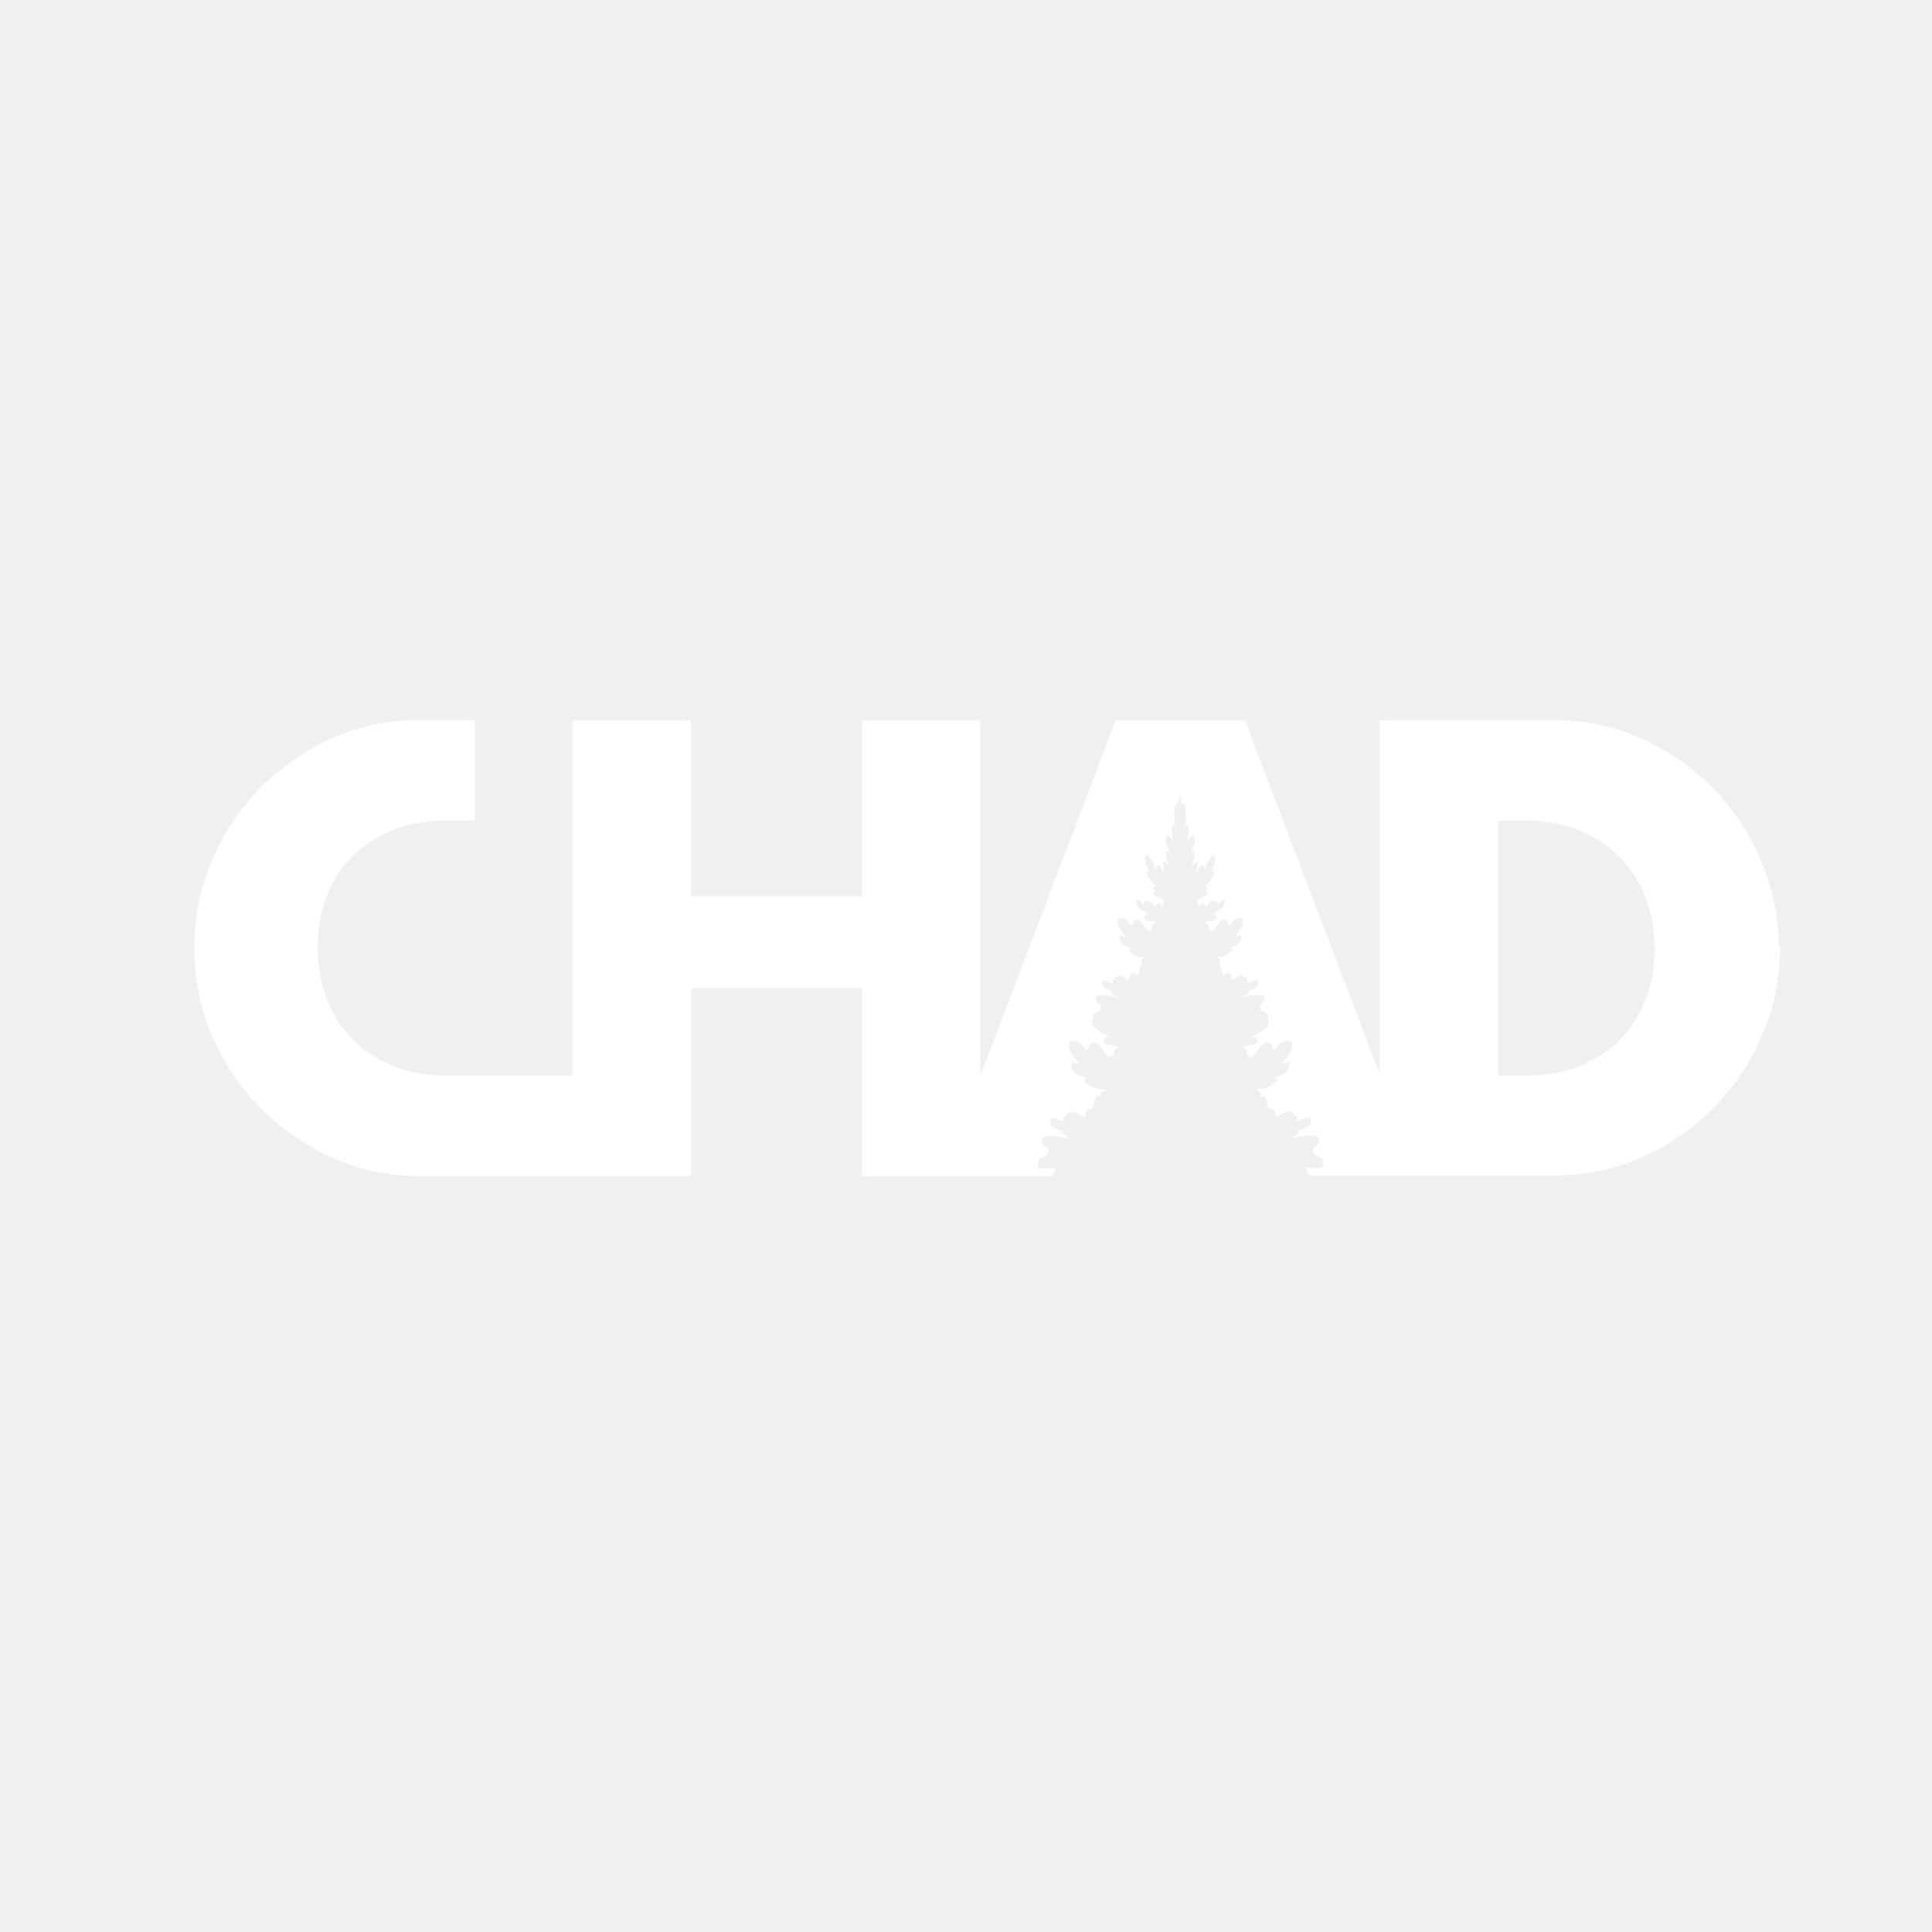
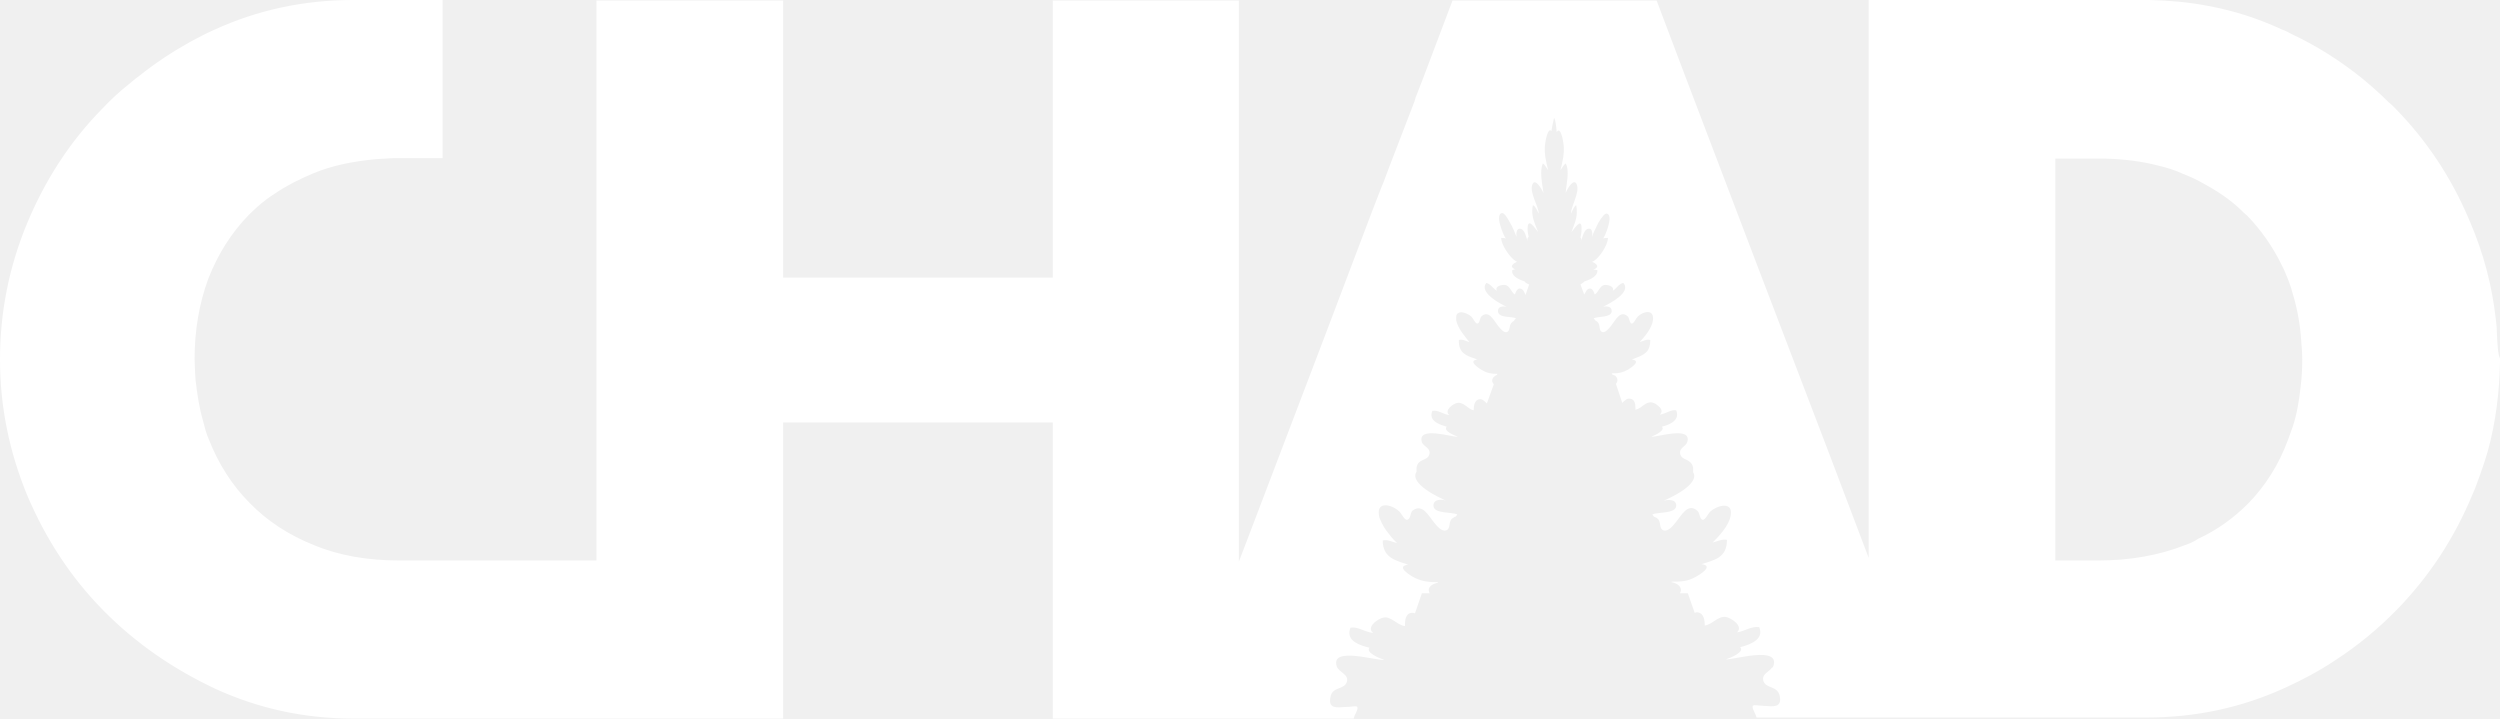
- <svg xmlns="http://www.w3.org/2000/svg" version="1.1" id="Layer_1" x="0px" y="0px" viewBox="0 0 576 576" style="enable-background:new 0 0 576 576;" xml:space="preserve">
+ <svg xmlns="http://www.w3.org/2000/svg" version="1.1" id="Layer_1" x="0px" y="0px" viewBox="0 0 472.8 135.9" style="enable-background:new 0 0 472.8 135.9;" xml:space="preserve">
  <style type="text/css">
	.st0{fill:#FFFFFF;}
</style>
-   <path class="st0" d="M530.2,279.4c0-0.6-0.1-1.3-0.1-1.9c0-0.8-0.1-1.7-0.2-2.5c-0.7-6.3-2.3-12.3-4.8-18.2  c-0.1-0.2-0.2-0.5-0.3-0.7c-3.4-8-8.1-15-14-21c-0.4-0.4-0.8-0.8-1.2-1.1c-1.6-1.6-3.3-3.1-5-4.5c-4.1-3.3-8.5-6.1-13.4-8.4  c-0.5-0.3-1.1-0.6-1.7-0.8c-4.5-2.1-9.2-3.6-14.1-4.5c-3.6-0.7-7.2-1-11-1.1c-0.3,0-0.6,0-0.9,0h-52.2v105.5l-0.3-0.8l-7.2-19  l-13.3-34.8l-13.7-36l-5.6-14.8h-38.6l-5.6,14.8l-1.4,3.6l0,0l-0.2,0.7l-4.7,12.2l-1.2,3.2l-0.3,0.7l-1.9,4.9l-6.1,16.1l-2.5,6.6  l-6.4,16.8l-8.3,21.8l-1.8,4.7V214.8H257v52.4h-51v-52.4h-35.3v105.9h-37.2c-6,0-11.4-0.9-16.2-2.9c-4.8-1.9-8.9-4.6-12.2-8  c-3.3-3.3-5.9-7.4-7.7-12c-0.5-1.1-0.8-2.3-1.1-3.5c-0.7-2.4-1.1-5-1.4-7.6c0-0.5-0.1-0.9-0.1-1.4c0-0.9-0.1-1.8-0.1-2.7  c0-5.5,0.9-10.6,2.6-15.2c1.8-4.6,4.3-8.6,7.6-12c1.1-1.1,2.2-2.1,3.4-3l0,0c0.5-0.4,1-0.7,1.6-1.1c2.2-1.5,4.6-2.7,7.2-3.8  c3.6-1.5,7.6-2.3,11.9-2.7c1.1-0.1,2.2-0.1,3.4-0.2c0.4,0,0.8,0,1.1,0h8.1v-29.9h-16.9c-9.4,0-18.1,1.9-26.2,5.6  c-1.6,0.7-3.1,1.5-4.6,2.3c-3.4,1.9-6.6,4-9.6,6.4c-0.3,0.2-0.5,0.4-0.8,0.6c-0.4,0.3-0.8,0.7-1.2,1c-1.8,1.4-3.5,3-5.1,4.7  c-6.1,6.2-10.8,13.5-14.2,21.7c-3.4,8.2-5.1,16.8-5.1,25.7c0,9,1.8,17.6,5.2,25.8c3.5,8.2,8.2,15.4,14.3,21.6  c6.1,6.2,13.2,11.1,21.3,14.9c8.1,3.7,16.8,5.6,26,5.6H206v-56h51v56h56.9c0.1-0.3,0.2-0.7,0.4-1c0.9-1.9-0.1-1.2-1.9-1.2  c-1.7,0.1-3.3,0.4-2.9-1.8c0.3-2.1,2.6-1.4,3.1-2.9s-1.5-1.8-1.9-3c-1.2-3.8,7.5-1,9-1.2c-0.9-0.3-3.6-1.4-2.8-2.3  c-2.1-0.5-3.9-1.3-3.8-2.9c0-0.3,0.1-0.6,0.2-0.9c1.3-0.2,2.4,0.6,3.7,0.9c0.2,0,0.4,0.1,0.6,0.1c-0.1-0.1-0.2-0.2-0.3-0.3  c-0.7-1.1,1.3-2.4,2.2-2.6c0.5-0.1,0.9,0,1.3,0.2c0.9,0.4,1.8,1.3,2.8,1.4c0-1.1,0.1-2.4,1.3-2.5c0.2,0,0.4,0,0.6,0.1l1.1-3.2  l0.2-0.6h1.5c-0.1-0.1-0.1-0.2-0.1-0.2c-0.4-0.9,0.5-1.6,1.7-1.8c0,0-0.1,0-0.1-0.1c-1.6,0-2.8-0.1-4.3-0.8  c-0.8-0.4-3.8-2.2-1.3-2.5c-2.2-0.8-4.8-1.2-4.8-4.6c1-0.2,1.8,0.3,2.7,0.5c-0.5-0.5-1-1-1.5-1.7c-0.7-0.8-1.3-1.8-1.7-2.8  c-0.1-0.2-0.2-0.5-0.2-0.7c-0.5-2.8,2.4-2.1,3.8-0.8c0.4,0.3,1,1.7,1.5,1.6c0.7-0.1,0.6-1.3,1-1.7c1.9-1.5,3.1,1,4.1,2.2  c0.5,0.6,1.4,1.8,2.3,1.5s0.4-1.6,1.1-2.2c0.3-0.2,0.5-0.4,0.7-0.4c0.1-0.1,0.2-0.2,0.3-0.4c-0.9-0.5-4.4-0.1-4.5-1.6  c-0.1-1.4,1.7-1.3,2.4-1c-1.1-0.5-7.1-3.2-5.6-5.5c0-0.2,0-0.5,0-0.8c0.3-1.7,2-1.2,2.4-2.4c0.4-1.3-1.1-1.5-1.4-2.4  c-0.9-3.1,5.7-0.9,6.8-1c-0.7-0.3-2.8-1.1-2.1-1.9c-0.7-0.2-1.3-0.4-1.8-0.7c-0.4-0.2-0.7-0.5-0.9-0.8c-0.2-0.4-0.3-0.9,0-1.5  c1.1-0.2,2.1,0.7,3.2,0.8c-1.1-0.9,0.8-2.2,1.5-2.3c1.3-0.2,2,1.2,3.1,1.4c0-0.9,0.2-2,1.1-2.1c0.5-0.1,1,0.4,1.4,0.8l1.3-3.6  c-0.2-0.3-0.3-0.5-0.3-0.7c0-0.5,0.4-0.9,0.9-1.1l0.1-0.2c-1.1,0-1.9-0.1-2.9-0.7c-0.6-0.3-2.8-1.8-0.9-2c-0.2-0.1-0.3-0.1-0.5-0.2  c-1.5-0.5-3.1-1-3-3.5c0.7-0.2,1.3,0.2,2,0.4c-0.8-1-2.2-2.6-2.5-4.1c0-0.3,0-0.5,0-0.7c0-0.4,0.2-0.6,0.4-0.7  c0.6-0.4,1.8,0.1,2.5,0.7c0.3,0.3,0.7,1.3,1.1,1.3c0.5-0.1,0.4-1,0.8-1.4c1.4-1.2,2.3,0.8,3.1,1.8c0.4,0.5,1.1,1.4,1.7,1.2  c0.7-0.3,0.3-1.2,0.9-1.8c0.1-0.1,0.2-0.2,0.4-0.3c0.1-0.2,0.2-0.3,0.4-0.5c-0.7-0.4-3.3,0-3.4-1.3c-0.1-1,1-1,1.6-0.9  c-1.1-0.5-5.3-2.7-3.8-4.5c0.8,0.2,1.3,1.1,2,1.5c-0.5-0.9,1-1.2,1.6-1.1c0.9,0.2,1.1,1.4,1.8,1.8c0.2-0.7,0.6-1.3,1.1-1.1  c0.5,0.1,0.7,0.7,0.9,1.2l0.7-2c-0.3-0.1-0.7-0.3-0.9-0.6l0,0c-1.3-0.4-2.5-1.1-2.3-2.1c0.2-0.1,0.5-0.2,0.7-0.1  c-0.8-0.3-1.3-0.8,0.2-1.5c-0.8-0.3-2.1-1.9-2.7-3.3c-0.2-0.5-0.3-0.9-0.3-1.2c0.3,0,0.6,0,0.9,0.1c-0.3-0.3-0.8-1.5-1.1-2.6  c-0.3-1-0.3-2.1,0.3-2.2c0.4-0.1,0.9,0.6,1.4,1.5c0.7,1.1,1.2,2.5,1.4,3c-0.1-0.9,0.1-1.8,0.9-1.5c0.7,0.3,0.9,1.5,1.2,2.3  c-0.1-0.4,0-0.7,0.2-0.8c-0.1-0.5-0.2-0.9-0.2-1.5c0-2.4,1.4-0.1,2,0.6c-0.2-0.5-0.4-1-0.6-1.5c-0.4-1.1-0.7-2.2-0.4-3.6  c0.5,0.2,0.8,1,1.1,1.6c0-1.4-1.8-4-1.2-5.5c0.5-1.3,1.7,0.7,2.1,1.6c-0.2-1.6-0.8-4.2-0.1-5.6c0.4,0.3,0.7,0.9,1,1.3  c-0.4-1.5-0.8-3.2-0.6-4.9c0.1-0.9,0.6-3.3,1.2-2.5c0.1-0.7,0.3-1.6,0.5-2.5c0.3,0.4,0.4,1.5,0.5,2.7c0.7-1.2,1.2,1.4,1.3,2.3  c0.2,1.7-0.2,3.4-0.6,4.9c0.3-0.4,0.6-1,1-1.3c0.8,1.4,0.1,4,0,5.6c0.4-1,1.6-2.9,2.1-1.6c0.6,1.5-1.1,4.1-1.1,5.5  c0.3-0.6,0.6-1.4,1-1.6c0.1,0.5,0.1,0.9,0.1,1.4c0,1.3-0.6,2.5-1,3.7c0.5-0.6,1.9-2.8,1.9-0.8c0,0.1,0,0.2,0,0.3  c0,0.6-0.1,1-0.2,1.5c0.2,0.2,0.2,0.6,0,1c0.3-0.8,0.6-2.3,1.3-2.6c0.9-0.3,1,0.6,0.9,1.5c0.1-0.5,0.7-1.7,1.2-2.7  c0.6-1,1.2-1.8,1.6-1.7s0.5,0.5,0.5,1.1c-0.1,1.3-0.9,3.2-1.2,3.6c0.3-0.1,0.6-0.1,0.9-0.1c0,1.4-1.9,4.2-3,4.5  c1.5,0.7,1,1.2,0.2,1.5c0.3,0,0.5,0,0.8,0.1c0.1,1-1.1,1.7-2.4,2.1l0,0c-0.2,0.2-0.5,0.4-0.8,0.6l0.7,1.9c0.3-0.5,0.5-1,0.9-1.1  c0.6-0.2,0.9,0.5,1.1,1.1c0.7-0.4,0.9-1.6,1.8-1.8c0.5-0.1,2,0.2,1.6,1.1c0.7-0.4,1.1-1.3,2-1.5c1.6,1.8-2.6,3.9-3.8,4.5  c0.6-0.1,1.7-0.1,1.6,0.9c-0.1,1.2-2.6,0.9-3.4,1.3c0.1,0.2,0.3,0.3,0.4,0.5c0.1,0,0.3,0.1,0.4,0.3c0.5,0.5,0.1,1.5,0.8,1.8  c0.6,0.2,1.3-0.7,1.7-1.2c0.8-1,1.7-3,3.1-1.8c0.4,0.3,0.3,1.3,0.8,1.4c0.4,0,0.8-1,1.1-1.3c1-1,3.2-1.6,2.9,0.7  c-0.2,1.5-1.6,3.1-2.5,4.1c0.7-0.2,1.3-0.6,2-0.4c0,1.3-0.4,2.1-1,2.5c-0.7,0.6-1.6,0.8-2.5,1.2c1.8,0.2,0.1,1.4-0.7,1.9  c-0.1,0-0.1,0.1-0.2,0.1c-0.3,0.1-0.5,0.3-0.7,0.3c-0.7,0.3-1.4,0.3-2.2,0.3l0.1,0.2c0.2,0.1,0.3,0.2,0.5,0.2c0.5,0.4,0.7,1,0.2,1.6  l1.2,3.6c0.5-0.5,0.9-0.9,1.5-0.8c0.8,0.1,1,0.9,1,1.8v0.3c0.3-0.1,0.6-0.2,0.9-0.4c0.7-0.5,1.3-1.1,2.2-1c0.3,0.1,0.7,0.2,1,0.5  c0.7,0.5,1.2,1.2,0.5,1.8c1.1-0.1,2.1-1,3.1-0.8c0.7,1.7-0.8,2.6-2.7,3.1c0.7,0.7-1.3,1.6-2,1.9c1.1,0.1,7.7-2.1,6.8,1  c-0.3,0.9-1.7,1.1-1.3,2.4c0.3,0.8,1.1,0.8,1.7,1.3c0.3,0.2,0.6,0.6,0.7,1.1c0,0.4,0,0.7,0,0.9c1.4,2.3-4.6,5-5.6,5.4  c0.7-0.2,2.5-0.4,2.4,1c-0.1,1.5-3.6,1.1-4.5,1.6c0.1,0.2,0.2,0.3,0.3,0.4c0.2,0.1,0.5,0.2,0.7,0.4c0.7,0.6,0.2,1.9,1.1,2.2  c0.9,0.3,1.8-0.9,2.3-1.5c1.1-1.3,2.3-3.8,4.1-2.2c0.5,0.4,0.4,1.6,1,1.7c0.5,0.1,1.1-1.3,1.5-1.6c1.4-1.2,4.3-1.9,3.8,0.8  c-0.3,1.9-2.2,3.9-3.4,5.1c0.9-0.2,1.7-0.7,2.7-0.5c0,3.5-2.5,3.8-4.8,4.6c2.5,0.3-0.5,2.1-1.3,2.5c-1.5,0.8-2.7,0.8-4.3,0.8  c0,0-0.1,0-0.1,0.1c1.3,0.2,2.2,1.1,1.6,2.1h1.5l1.3,3.7c0.2-0.1,0.3-0.1,0.6-0.1c1.1,0.2,1.3,1.4,1.3,2.5c1.5-0.2,2.5-1.9,4.1-1.6  c0.9,0.2,3.3,1.7,2,2.9c1.4-0.2,2.7-1.2,4.2-1c0.9,2.1-1.2,3.2-3.6,3.8c0.9,0.9-1.8,2-2.7,2.3c1.5,0.1,10.2-2.6,9,1.2  c-0.1,0.2-0.1,0.3-0.3,0.4c-0.6,0.8-2,1.2-1.6,2.5c0.5,1.5,2.7,0.8,3.1,2.9c0.4,2.2-1.3,1.9-2.9,1.8c-0.5,0-1-0.1-1.3-0.1  c-0.9-0.1-1.3-0.1-0.6,1.3c0.2,0.4,0.3,0.7,0.4,1h33l0,0h40.7c9.4,0,18.1-1.9,26.2-5.6c3.3-1.5,6.5-3.2,9.5-5.2  c4.3-2.8,8.2-6,11.8-9.7c6.1-6.3,10.8-13.5,14.2-21.7c0.6-1.3,1-2.6,1.5-3.9c0.5-1.4,1-2.9,1.4-4.3c1.5-5.5,2.2-11.1,2.3-16.9v-0.6  C530.3,281.6,530.3,280.5,530.2,279.4z M471.1,317.8c-4.8,1.9-10.3,2.9-16.4,2.9h-8.1v-76h9.5c3.5,0.1,6.8,0.5,9.9,1.3  c1.7,0.4,3.3,0.9,4.8,1.6c1.3,0.5,2.6,1.1,3.8,1.8l0,0c2.6,1.4,5,3,7,4.9c0.4,0.4,0.8,0.8,1.3,1.2c2.6,2.7,4.8,5.8,6.5,9.3  c0.5,0.9,0.8,1.8,1.2,2.7c0.3,0.8,0.6,1.6,0.8,2.4c0.9,2.9,1.5,6,1.7,9.2c0.1,1.2,0.2,2.4,0.2,3.6c0,1.8-0.1,3.5-0.3,5.1  c-0.3,2.7-0.7,5.2-1.5,7.6c-0.3,0.8-0.6,1.7-0.9,2.5c-1.7,4.6-4.2,8.6-7.5,12c-2.7,2.7-5.8,5-9.5,6.7  C472.9,317.1,472,317.5,471.1,317.8z" />
+   <path class="st0" d="M472.3,64.7c0-0.6-0.1-1.3-0.1-1.9c0-0.8-0.1-1.7-0.2-2.5c-0.7-6.3-2.3-12.3-4.8-18.2c-0.1-0.2-0.2-0.5-0.3-0.7  c-3.4-8-8.1-15-14-21c-0.4-0.4-0.8-0.8-1.2-1.1c-1.6-1.6-3.3-3.1-5-4.5c-4.1-3.3-8.5-6.1-13.4-8.4c-0.5-0.3-1.1-0.6-1.7-0.8  c-4.5-2.1-9.2-3.6-14.1-4.5c-3.6-0.7-7.2-1-11-1.1c-0.3,0-0.6,0-0.9,0h-52.2v105.5l-0.3-0.8l-7.2-19l-13.3-34.8l-13.7-36l-5.6-14.8  h-38.6l-5.6,14.8l-1.4,3.6l0,0l-0.2,0.7l-4.7,12.2l-1.2,3.2l-0.3,0.7l-1.9,4.9l-6.1,16.1l-2.5,6.6l-6.4,16.8l-8.3,21.8l-1.8,4.7V0.1  h-35.2v52.4h-51V0.1h-35.3V106H75.6c-6,0-11.4-0.9-16.2-2.9c-4.8-1.9-8.9-4.6-12.2-8c-3.3-3.3-5.9-7.4-7.7-12  c-0.5-1.1-0.8-2.3-1.1-3.5c-0.7-2.4-1.1-5-1.4-7.6c0-0.5-0.1-0.9-0.1-1.4c0-0.9-0.1-1.8-0.1-2.7c0-5.5,0.9-10.6,2.6-15.2  c1.8-4.6,4.3-8.6,7.6-12c1.1-1.1,2.2-2.1,3.4-3l0,0c0.5-0.4,1-0.7,1.6-1.1c2.2-1.5,4.6-2.7,7.2-3.8c3.6-1.5,7.6-2.3,11.9-2.7  c1.1-0.1,2.2-0.1,3.4-0.2c0.4,0,0.8,0,1.1,0h8.1V0H66.8c-9.4,0-18.1,1.9-26.2,5.6C39,6.3,37.5,7.1,36,7.9c-3.4,1.9-6.6,4-9.6,6.4  c-0.3,0.2-0.5,0.4-0.8,0.6c-0.4,0.3-0.8,0.7-1.2,1c-1.8,1.4-3.5,3-5.1,4.7C13.2,26.8,8.5,34.1,5.1,42.3C1.7,50.5,0,59.1,0,68  c0,9,1.8,17.6,5.2,25.8c3.5,8.2,8.2,15.4,14.3,21.6c6.1,6.2,13.2,11.1,21.3,14.9c8.1,3.7,16.8,5.6,26,5.6h81.3v-56h51v56H256  c0.1-0.3,0.2-0.7,0.4-1c0.9-1.9-0.1-1.2-1.9-1.2c-1.7,0.1-3.3,0.4-2.9-1.8c0.3-2.1,2.6-1.4,3.1-2.9s-1.5-1.8-1.9-3  c-1.2-3.8,7.5-1,9-1.2c-0.9-0.3-3.6-1.4-2.8-2.3c-2.1-0.5-3.9-1.3-3.8-2.9c0-0.3,0.1-0.6,0.2-0.9c1.3-0.2,2.4,0.6,3.7,0.9  c0.2,0,0.4,0.1,0.6,0.1c-0.1-0.1-0.2-0.2-0.3-0.3c-0.7-1.1,1.3-2.4,2.2-2.6c0.5-0.1,0.9,0,1.3,0.2c0.9,0.4,1.8,1.3,2.8,1.4  c0-1.1,0.1-2.4,1.3-2.5c0.2,0,0.4,0,0.6,0.1l1.1-3.2l0.2-0.6h1.5c-0.1-0.1-0.1-0.2-0.1-0.2c-0.4-0.9,0.5-1.6,1.7-1.8  c0,0-0.1,0-0.1-0.1c-1.6,0-2.8-0.1-4.3-0.8c-0.8-0.4-3.8-2.2-1.3-2.5c-2.2-0.8-4.8-1.2-4.8-4.6c1-0.2,1.8,0.3,2.7,0.5  c-0.5-0.5-1-1-1.5-1.7c-0.7-0.8-1.3-1.8-1.7-2.8c-0.1-0.2-0.2-0.5-0.2-0.7c-0.5-2.8,2.4-2.1,3.8-0.8c0.4,0.3,1,1.7,1.5,1.6  c0.7-0.1,0.6-1.3,1-1.7c1.9-1.5,3.1,1,4.1,2.2c0.5,0.6,1.4,1.8,2.3,1.5s0.4-1.6,1.1-2.2c0.3-0.2,0.5-0.4,0.7-0.4  c0.1-0.1,0.2-0.2,0.3-0.4c-0.9-0.5-4.4-0.1-4.5-1.6c-0.1-1.4,1.7-1.3,2.4-1c-1.1-0.5-7.1-3.2-5.6-5.5c0-0.2,0-0.5,0-0.8  c0.3-1.7,2-1.2,2.4-2.4c0.4-1.3-1.1-1.5-1.4-2.4c-0.9-3.1,5.7-0.9,6.8-1c-0.7-0.3-2.8-1.1-2.1-1.9c-0.7-0.2-1.3-0.4-1.8-0.7  c-0.4-0.2-0.7-0.5-0.9-0.8c-0.2-0.4-0.3-0.9,0-1.5c1.1-0.2,2.1,0.7,3.2,0.8c-1.1-0.9,0.8-2.2,1.5-2.3c1.3-0.2,2,1.2,3.1,1.4  c0-0.9,0.2-2,1.1-2.1c0.5-0.1,1,0.4,1.4,0.8l1.3-3.6c-0.2-0.3-0.3-0.5-0.3-0.7c0-0.5,0.4-0.9,0.9-1.1l0.1-0.2  c-1.1,0-1.9-0.1-2.9-0.7c-0.6-0.3-2.8-1.8-0.9-2c-0.2-0.1-0.3-0.1-0.5-0.2c-1.5-0.5-3.1-1-3-3.5c0.7-0.2,1.3,0.2,2,0.4  c-0.8-1-2.2-2.6-2.5-4.1c0-0.3,0-0.5,0-0.7c0-0.4,0.2-0.6,0.4-0.7c0.6-0.4,1.8,0.1,2.5,0.7c0.3,0.3,0.7,1.3,1.1,1.3  c0.5-0.1,0.4-1,0.8-1.4c1.4-1.2,2.3,0.8,3.1,1.8c0.4,0.5,1.1,1.4,1.7,1.2c0.7-0.3,0.3-1.2,0.9-1.8c0.1-0.1,0.2-0.2,0.4-0.3  c0.1-0.2,0.2-0.3,0.4-0.5c-0.7-0.4-3.3,0-3.4-1.3c-0.1-1,1-1,1.6-0.9c-1.1-0.5-5.3-2.7-3.8-4.5c0.8,0.2,1.3,1.1,2,1.5  c-0.5-0.9,1-1.2,1.6-1.1c0.9,0.2,1.1,1.4,1.8,1.8c0.2-0.7,0.6-1.3,1.1-1.1c0.5,0.1,0.7,0.7,0.9,1.2l0.7-2c-0.3-0.1-0.7-0.3-0.9-0.6  l0,0c-1.3-0.4-2.5-1.1-2.3-2.1c0.2-0.1,0.5-0.2,0.7-0.1c-0.8-0.3-1.3-0.8,0.2-1.5c-0.8-0.3-2.1-1.9-2.7-3.3  c-0.2-0.5-0.3-0.9-0.3-1.2c0.3,0,0.6,0,0.9,0.1c-0.3-0.3-0.8-1.5-1.1-2.6c-0.3-1-0.3-2.1,0.3-2.2c0.4-0.1,0.9,0.6,1.4,1.5  c0.7,1.1,1.2,2.5,1.4,3c-0.1-0.9,0.1-1.8,0.9-1.5c0.7,0.3,0.9,1.5,1.2,2.3c-0.1-0.4,0-0.7,0.2-0.8c-0.1-0.5-0.2-0.9-0.2-1.5  c0-2.4,1.4-0.1,2,0.6c-0.2-0.5-0.4-1-0.6-1.5c-0.4-1.1-0.7-2.2-0.4-3.6c0.5,0.2,0.8,1,1.1,1.6c0-1.4-1.8-4-1.2-5.5  c0.5-1.3,1.7,0.7,2.1,1.6c-0.2-1.6-0.8-4.2-0.1-5.6c0.4,0.3,0.7,0.9,1,1.3c-0.4-1.5-0.8-3.2-0.6-4.9c0.1-0.9,0.6-3.3,1.2-2.5  c0.1-0.7,0.3-1.6,0.5-2.5c0.3,0.4,0.4,1.5,0.5,2.7c0.7-1.2,1.2,1.4,1.3,2.3c0.2,1.7-0.2,3.4-0.6,4.9c0.3-0.4,0.6-1,1-1.3  c0.8,1.4,0.1,4,0,5.6c0.4-1,1.6-2.9,2.1-1.6c0.6,1.5-1.1,4.1-1.1,5.5c0.3-0.6,0.6-1.4,1-1.6c0.1,0.5,0.1,0.9,0.1,1.4  c0,1.3-0.6,2.5-1,3.7c0.5-0.6,1.9-2.8,1.9-0.8c0,0.1,0,0.2,0,0.3c0,0.6-0.1,1-0.2,1.5c0.2,0.2,0.2,0.6,0,1c0.3-0.8,0.6-2.3,1.3-2.6  c0.9-0.3,1,0.6,0.9,1.5c0.1-0.5,0.7-1.7,1.2-2.7c0.6-1,1.2-1.8,1.6-1.7s0.5,0.5,0.5,1.1c-0.1,1.3-0.9,3.2-1.2,3.6  c0.3-0.1,0.6-0.1,0.9-0.1c0,1.4-1.9,4.2-3,4.5c1.5,0.7,1,1.2,0.2,1.5c0.3,0,0.5,0,0.8,0.1c0.1,1-1.1,1.7-2.4,2.1l0,0  c-0.2,0.2-0.5,0.4-0.8,0.6l0.7,1.9c0.3-0.5,0.5-1,0.9-1.1c0.6-0.2,0.9,0.5,1.1,1.1c0.7-0.4,0.9-1.6,1.8-1.8c0.5-0.1,2,0.2,1.6,1.1  c0.7-0.4,1.1-1.3,2-1.5c1.6,1.8-2.6,3.9-3.8,4.5c0.6-0.1,1.7-0.1,1.6,0.9c-0.1,1.2-2.6,0.9-3.4,1.3c0.1,0.2,0.3,0.3,0.4,0.5  c0.1,0,0.3,0.1,0.4,0.3c0.5,0.5,0.1,1.5,0.8,1.8c0.6,0.2,1.3-0.7,1.7-1.2c0.8-1,1.7-3,3.1-1.8c0.4,0.3,0.3,1.3,0.8,1.4  c0.4,0,0.8-1,1.1-1.3c1-1,3.2-1.6,2.9,0.7c-0.2,1.5-1.6,3.1-2.5,4.1c0.7-0.2,1.3-0.6,2-0.4c0,1.3-0.4,2.1-1,2.5  c-0.7,0.6-1.6,0.8-2.5,1.2c1.8,0.2,0.1,1.4-0.7,1.9c-0.1,0-0.1,0.1-0.2,0.1c-0.3,0.1-0.5,0.3-0.7,0.3c-0.7,0.3-1.4,0.3-2.2,0.3  l0.1,0.2c0.2,0.1,0.3,0.2,0.5,0.2c0.5,0.4,0.7,1,0.2,1.6l1.2,3.6c0.5-0.5,0.9-0.9,1.5-0.8c0.8,0.1,1,0.9,1,1.8v0.3  c0.3-0.1,0.6-0.2,0.9-0.4c0.7-0.5,1.3-1.1,2.2-1c0.3,0.1,0.7,0.2,1,0.5c0.7,0.5,1.2,1.2,0.5,1.8c1.1-0.1,2.1-1,3.1-0.8  c0.7,1.7-0.8,2.6-2.7,3.1c0.7,0.7-1.3,1.6-2,1.9c1.1,0.1,7.7-2.1,6.8,1c-0.3,0.9-1.7,1.1-1.3,2.4c0.3,0.8,1.1,0.8,1.7,1.3  c0.3,0.2,0.6,0.6,0.7,1.1c0,0.4,0,0.7,0,0.9c1.4,2.3-4.6,5-5.6,5.4c0.7-0.2,2.5-0.4,2.4,1c-0.1,1.5-3.6,1.1-4.5,1.6  c0.1,0.2,0.2,0.3,0.3,0.4c0.2,0.1,0.5,0.2,0.7,0.4c0.7,0.6,0.2,1.9,1.1,2.2c0.9,0.3,1.8-0.9,2.3-1.5c1.1-1.3,2.3-3.8,4.1-2.2  c0.5,0.4,0.4,1.6,1,1.7c0.5,0.1,1.1-1.3,1.5-1.6c1.4-1.2,4.3-1.9,3.8,0.8c-0.3,1.9-2.2,3.9-3.4,5.1c0.9-0.2,1.7-0.7,2.7-0.5  c0,3.5-2.5,3.8-4.8,4.6c2.5,0.3-0.5,2.1-1.3,2.5c-1.5,0.8-2.7,0.8-4.3,0.8c0,0-0.1,0-0.1,0.1c1.3,0.2,2.2,1.1,1.6,2.1h1.5l1.3,3.7  c0.2-0.1,0.3-0.1,0.6-0.1c1.1,0.2,1.3,1.4,1.3,2.5c1.5-0.2,2.5-1.9,4.1-1.6c0.9,0.2,3.3,1.7,2,2.9c1.4-0.2,2.7-1.2,4.2-1  c0.9,2.1-1.2,3.2-3.6,3.8c0.9,0.9-1.8,2-2.7,2.3c1.5,0.1,10.2-2.6,9,1.2c-0.1,0.2-0.1,0.3-0.3,0.4c-0.6,0.8-2,1.2-1.6,2.5  c0.5,1.5,2.7,0.8,3.1,2.9c0.4,2.2-1.3,1.9-2.9,1.8c-0.5,0-1-0.1-1.3-0.1c-0.9-0.1-1.3-0.1-0.6,1.3c0.2,0.4,0.3,0.7,0.4,1h33l0,0  h40.7c9.4,0,18.1-1.9,26.2-5.6c3.3-1.5,6.5-3.2,9.5-5.2c4.3-2.8,8.2-6,11.8-9.7c6.1-6.3,10.8-13.5,14.2-21.7c0.6-1.3,1-2.6,1.5-3.9  c0.5-1.4,1-2.9,1.4-4.3c1.5-5.5,2.2-11.1,2.3-16.9v-0.6C472.4,66.9,472.4,65.8,472.3,64.7z M413.2,103.1c-4.8,1.9-10.3,2.9-16.4,2.9  h-8.1V30h9.5c3.5,0.1,6.8,0.5,9.9,1.3c1.7,0.4,3.3,0.9,4.8,1.6c1.3,0.5,2.6,1.1,3.8,1.8l0,0c2.6,1.4,5,3,7,4.9  c0.4,0.4,0.8,0.8,1.3,1.2c2.6,2.7,4.8,5.8,6.5,9.3c0.5,0.9,0.8,1.8,1.2,2.7c0.3,0.8,0.6,1.6,0.8,2.4c0.9,2.9,1.5,6,1.7,9.2  c0.1,1.2,0.2,2.4,0.2,3.6c0,1.8-0.1,3.5-0.3,5.1c-0.3,2.7-0.7,5.2-1.5,7.6c-0.3,0.8-0.6,1.7-0.9,2.5c-1.7,4.6-4.2,8.6-7.5,12  c-2.7,2.7-5.8,5-9.5,6.7C415,102.4,414.1,102.8,413.2,103.1z" />
</svg>
